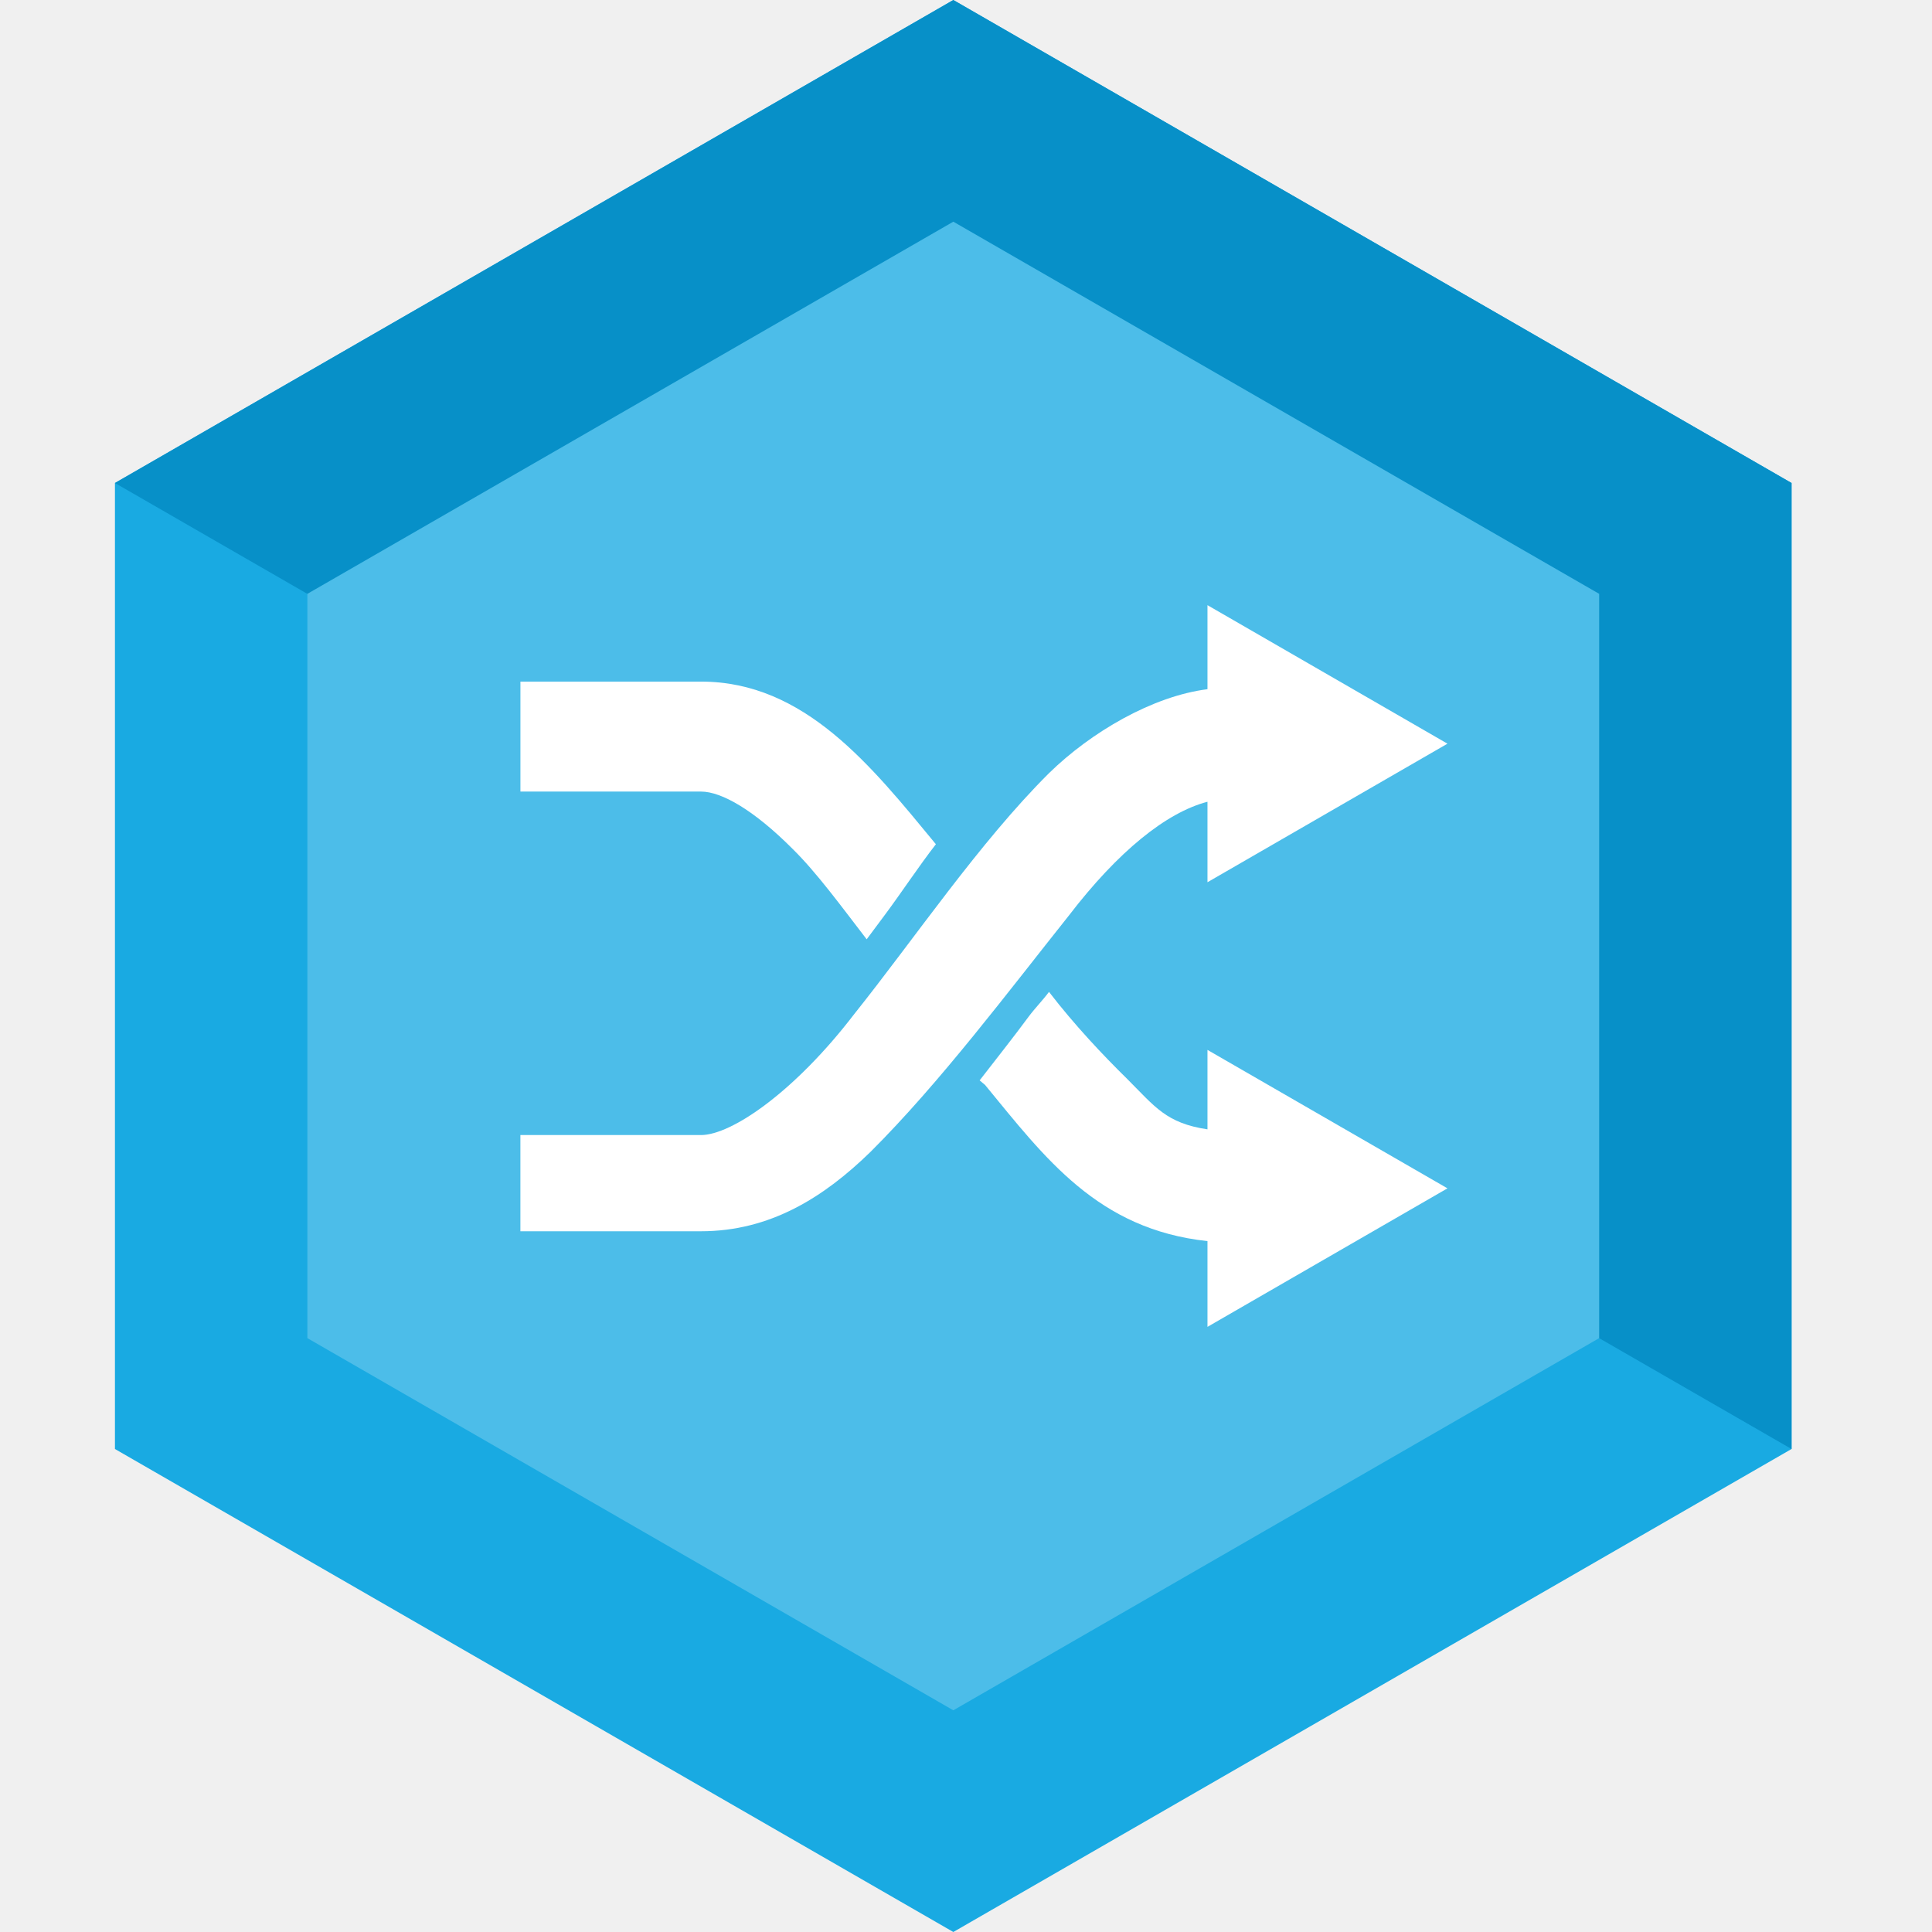
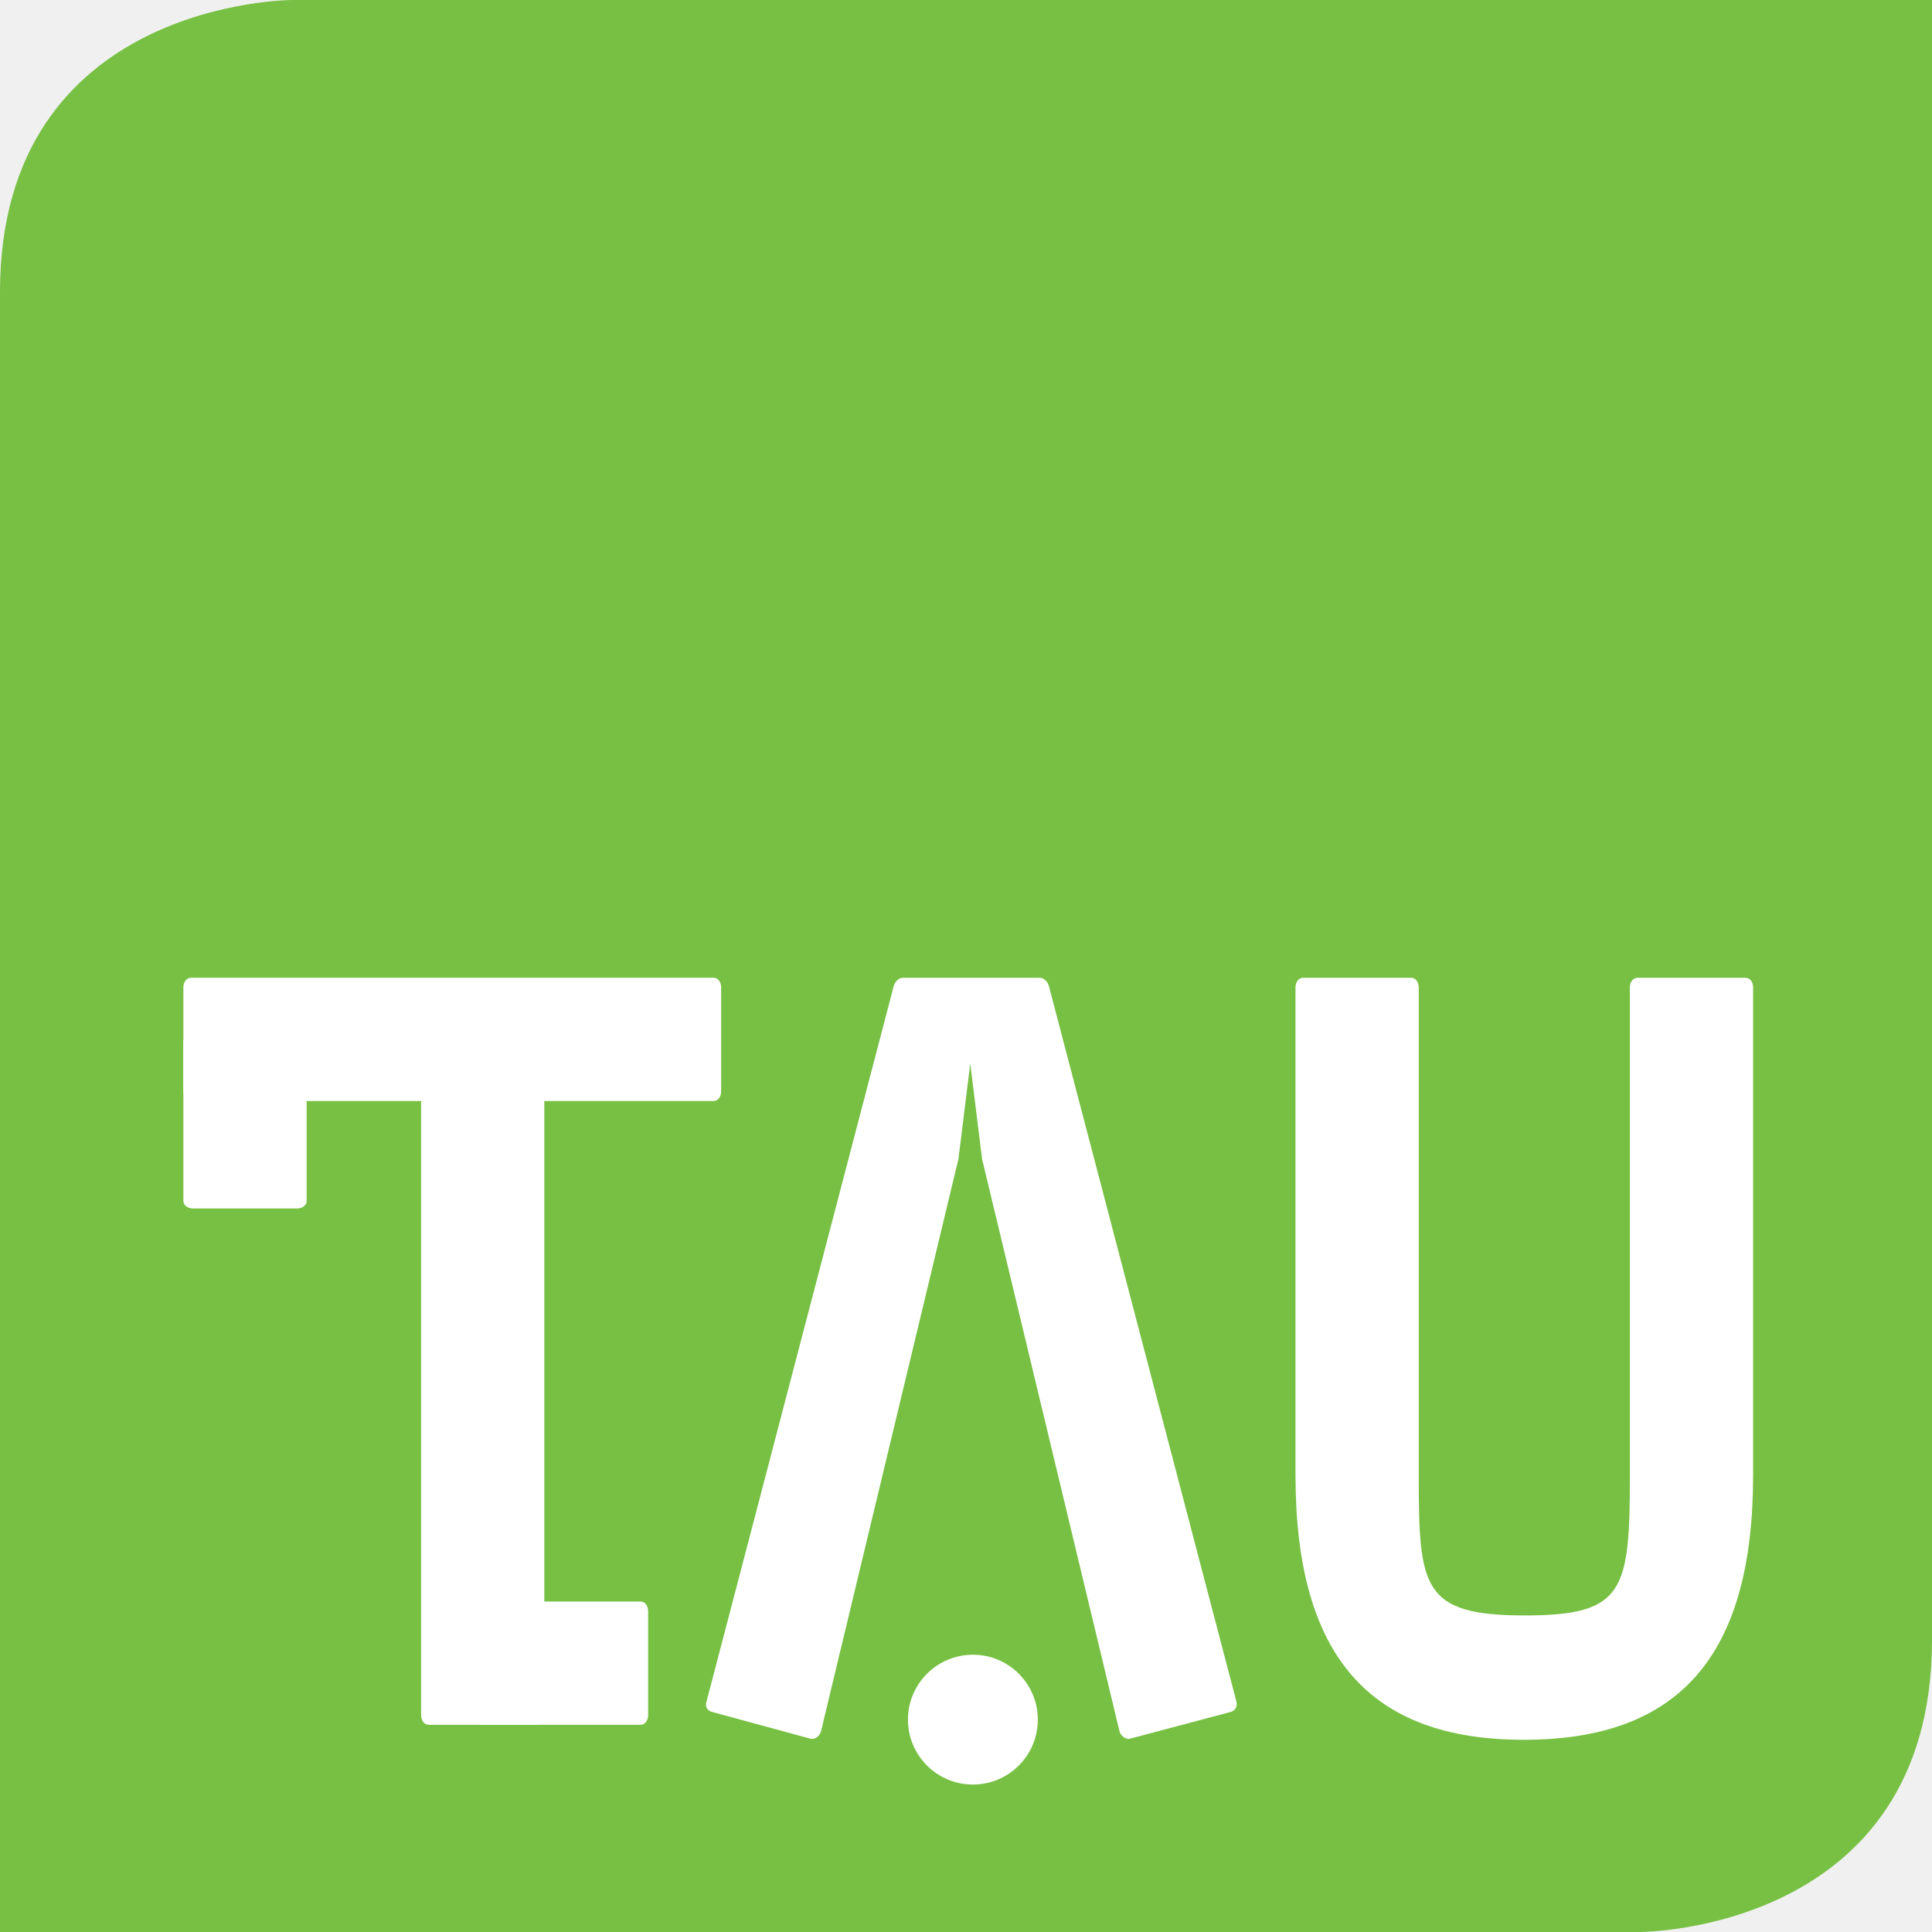
- <svg xmlns="http://www.w3.org/2000/svg" version="1.1" id="Layer_1" x="0px" y="0px" width="73px" height="73px" viewBox="0 0 73 73" enable-background="new 0 0 73 73" xml:space="preserve">
-   <g>
-     <polygon fill="#19AAE2" points="4.343,18.25 36.021,0 67.693,18.25 67.693,54.75 36.021,73 4.343,54.75  " />
-     <polygon fill="#0790C8" points="4.343,18.25 36.021,0 67.693,18.25 67.693,54.75  " />
-     <polygon fill="#4CBDE9" points="11.614,22.438 36.021,8.376 60.424,22.438 60.424,50.561 36.021,64.623 11.614,50.561  " />
-     <g>
-       <path fill="#FFFFFF" d="M45.624,30.294v3.041l9.068-5.235l-9.068-5.234v3.175c-2.075,0.263-4.396,1.618-5.986,3.171    c-2.635,2.622-5.083,6.254-7.357,9.099c-2.238,2.925-4.631,4.577-5.797,4.577h-6.821v3.635h6.821c2.622,0,4.654-1.29,6.409-3.001    c2.632-2.622,5.226-6.083,7.496-8.931C42.242,32.174,44.067,30.7,45.624,30.294z" />
-       <path fill="#FFFFFF" d="M32.747,35.491c0.233-0.314,0.468-0.625,0.704-0.945c0.627-0.844,1.262-1.81,1.911-2.647    c-2.438-2.957-4.958-6.145-8.875-6.145h-6.823v4.155h6.823c0.788,0,2.02,0.721,3.454,2.159    C30.847,32.957,31.786,34.241,32.747,35.491z" />
-       <path fill="#FFFFFF" d="M45.624,46.895v3.24l9.068-5.234l-9.068-5.231v3.002c-1.557-0.234-1.974-0.844-3.035-1.906    c-0.907-0.89-1.989-2.036-2.953-3.288c-0.228,0.308-0.527,0.613-0.759,0.923c-0.596,0.808-1.242,1.619-1.862,2.421l0.204,0.171    C39.49,43.753,41.472,46.448,45.624,46.895z" />
+ <svg xmlns="http://www.w3.org/2000/svg" viewBox="0 0 73 73" height="73" width="73" xml:space="preserve" version="1.1" id="svg3355">
+   <defs id="defs3359">
+     <clipPath id="clipPath3369" clipPathUnits="userSpaceOnUse">
+       <path id="path3371" d="m 0,841.89 841.89,0 L 841.89,0 0,0 0,841.89 Z" />
+     </clipPath>
+     <clipPath id="clipPath3569" clipPathUnits="userSpaceOnUse">
+       <path id="path3571" d="m 181.205,634.675 c 0,0 -10.205,0 -10.205,-10.206 l 0,0 0,-17.045 0,-30.037 0,-10.204 10.205,0 32.535,0 14.55,0 c 0,0 10.203,0 10.203,10.204 l 0,0 0,15.038 0,32.044 0,10.206 -57.288,0 z" />
+     </clipPath>
+     <linearGradient id="linearGradient3577" spreadMethod="pad" gradientTransform="matrix(-42.46191,73.54619,73.54619,42.46191,225.9775,564.1553)" gradientUnits="userSpaceOnUse" y2="0" x2="1" y1="0" x1="0">
+       <stop id="stop3579" offset="0" style="stop-opacity:1;stop-color:#008149" />
+       <stop id="stop3581" offset="0.139" style="stop-opacity:1;stop-color:#008149" />
+       <stop id="stop3583" offset="0.861" style="stop-opacity:1;stop-color:#9ecc3b" />
+       <stop id="stop3585" offset="1" style="stop-opacity:1;stop-color:#9ecc3b" />
+     </linearGradient>
+     <clipPath id="clipPath3593" clipPathUnits="userSpaceOnUse">
+       <path id="path3595" d="m 0,841.89 841.89,0 L 841.89,0 0,0 0,841.89 Z" />
+     </clipPath>
+     <clipPath id="clipPath3661" clipPathUnits="userSpaceOnUse">
+       <path id="path3663" d="m 228.29,514.91 -31.573,0 -15.512,0 c 0,0 -10.205,0 -10.205,-10.204 l 0,0 0,-17.046 0,-30.037 0,-10.204 10.205,0 32.535,0 14.55,0 c 0,0 10.203,0 10.203,10.204 l 0,0 0,15.037 0,32.046 0,10.204 -10.203,0 z" />
+     </clipPath>
+     <linearGradient id="linearGradient3669" spreadMethod="pad" gradientTransform="matrix(-42.46094,73.54451,73.54451,42.46094,225.9775,444.3921)" gradientUnits="userSpaceOnUse" y2="0" x2="1" y1="0" x1="0">
+       <stop id="stop3671" offset="0" style="stop-opacity:1;stop-color:#f47520" />
+       <stop id="stop3673" offset="0.358" style="stop-opacity:1;stop-color:#f47520" />
+       <stop id="stop3675" offset="0.861" style="stop-opacity:1;stop-color:#fdb414" />
+       <stop id="stop3677" offset="1" style="stop-opacity:1;stop-color:#fdb414" />
+     </linearGradient>
+     <clipPath id="clipPath3685" clipPathUnits="userSpaceOnUse">
+       <path id="path3687" d="m 0,841.89 841.89,0 L 841.89,0 0,0 0,841.89 Z" />
+     </clipPath>
+     <clipPath id="clipPath3753" clipPathUnits="userSpaceOnUse">
+       <path id="path3755" d="m 228.29,395.147 -31.573,0 -15.512,0 c 0,0 -10.205,0 -10.205,-10.204 l 0,0 0,-17.046 0,-30.039 0,-10.204 10.205,0 32.535,0 14.55,0 c 0,0 10.203,0 10.203,10.204 l 0,0 0,15.038 0,32.047 0,10.204 -10.203,0 z" />
+     </clipPath>
+     <linearGradient id="linearGradient3761" spreadMethod="pad" gradientTransform="matrix(-42.46143,73.54535,73.54535,42.46143,225.9775,324.627)" gradientUnits="userSpaceOnUse" y2="0" x2="1" y1="0" x1="0">
+       <stop id="stop3763" offset="0" style="stop-opacity:1;stop-color:#002f66" />
+       <stop id="stop3765" offset="0.861" style="stop-opacity:1;stop-color:#3fc3d8" />
+       <stop id="stop3767" offset="1" style="stop-opacity:1;stop-color:#3fc3d8" />
+     </linearGradient>
+     <clipPath id="clipPath3775" clipPathUnits="userSpaceOnUse">
+       <path id="path3777" d="m 0,841.89 841.89,0 L 841.89,0 0,0 0,841.89 Z" />
+     </clipPath>
+   </defs>
+   <g transform="matrix(1.25,0,0,-1.25,-7.357901,1033.156)" id="g3363">
+     <g transform="matrix(0.8652621,0,0,0.8652749,64.28632,776.9548)" id="g3373">
+       <path id="path3375" style="fill:#77c043;fill-opacity:1;fill-rule:nonzero;stroke:none" d="m 0,0 0,15.038 0,32.045 0,10.205 -10.205,0 -31.572,0 -15.512,0 c 0,0 -10.205,0 -10.205,-10.205 l 0,-17.045 0,-30.038 0,-10.205 10.205,0 32.535,0 14.549,0 c 0,0 10.205,0 10.205,10.205" />
+     </g>
+     <g transform="matrix(0.8652621,0,0,0.8652749,58.8793,781.9369)" id="g3377">
+       <path id="path3379" style="fill:#ffffff;fill-opacity:1;fill-rule:nonzero;stroke:none" d="m 0,0 0,17.035 c 0,0.188 -0.112,0.337 -0.263,0.337 l -3.78,0 c -0.15,0 -0.263,-0.149 -0.263,-0.337 L -4.306,0 c 0,-4.044 -0.187,-4.904 -3.67,-4.904 -3.593,0 -3.705,0.973 -3.705,4.904 l 0,17.035 c 0,0.188 -0.113,0.337 -0.262,0.337 l -3.783,0 c -0.148,0 -0.261,-0.149 -0.261,-0.337 l 0,-17.035 c 0,-6.364 2.621,-9.248 7.974,-9.248 C -2.621,-9.248 0,-6.364 0,0" />
+     </g>
+     <g transform="matrix(0.8652621,0,0,0.8652749,43.24877,775.1338)" id="g3381">
+       <path id="path3383" style="fill:#ffffff;fill-opacity:1;fill-rule:nonzero;stroke:none" d="m 0,0 -6.515,24.86 c -0.037,0.225 -0.187,0.374 -0.338,0.374 l -4.791,0 c -0.15,0 -0.298,-0.149 -0.337,-0.374 l -6.514,-24.897 c -0.074,-0.188 0.037,-0.337 0.187,-0.375 l 3.444,-0.936 c 0.187,-0.037 0.338,0.113 0.375,0.3 l 4.792,19.955 0.412,3.332 0.412,-3.332 4.792,-19.955 c 0.038,-0.224 0.262,-0.337 0.374,-0.3 l 3.52,0.936 C -0.037,-0.374 0.075,-0.225 0,0" />
+     </g>
+     <g transform="matrix(0.8652621,0,0,0.8652749,27.68504,793.5353)" id="g3385">
+       <path id="path3387" style="fill:#ffffff;fill-opacity:1;fill-rule:nonzero;stroke:none" d="m 0,0 0,3.632 c 0,0.186 -0.111,0.337 -0.262,0.337 l -18.262,0 c -0.15,0 -0.263,-0.151 -0.263,-0.337 l 0,-3.632 c 0,-0.188 0.113,-0.338 0.263,-0.338 l 8.042,0 0,-21.452 c 0,-0.188 0.111,-0.338 0.261,-0.338 l 3.782,0 c 0.15,0 0.261,0.15 0.261,0.338 l 0,21.452 5.916,0 C -0.111,-0.338 0,-0.188 0,0" />
+     </g>
+     <g transform="matrix(0.8652621,0,0,0.8652749,11.42928,795.0909)" id="g3389">
+       <path id="path3391" style="fill:#ffffff;fill-opacity:1;fill-rule:nonzero;stroke:none" d="m 0,0 0,-5.627 c 0,-0.149 0.15,-0.262 0.338,-0.262 l 3.632,0 c 0.186,0 0.337,0.113 0.337,0.262 L 4.307,0 0,0 Z" />
+     </g>
+     <g transform="matrix(0.8652621,0,0,0.8652749,20.38275,778.1141)" id="g3393">
+       <path id="path3395" style="fill:#ffffff;fill-opacity:1;fill-rule:nonzero;stroke:none" d="m 0,0 5.627,0 c 0.149,0 0.262,-0.149 0.262,-0.337 l 0,-3.632 c 0,-0.186 -0.113,-0.337 -0.262,-0.337 L 0,-4.306 0,0 Z" />
+     </g>
+     <g transform="matrix(0.8652621,0,0,0.8652749,35.29494,772.5819)" id="g3397">
+       <path id="path3399" style="fill:#ffffff;fill-opacity:1;fill-rule:nonzero;stroke:none" d="M 0,0 C 1.252,0 2.268,1.015 2.268,2.268 2.268,3.521 1.252,4.535 0,4.535 -1.252,4.535 -2.269,3.521 -2.269,2.268 -2.269,1.015 -1.252,0 0,0" />
    </g>
  </g>
</svg>
